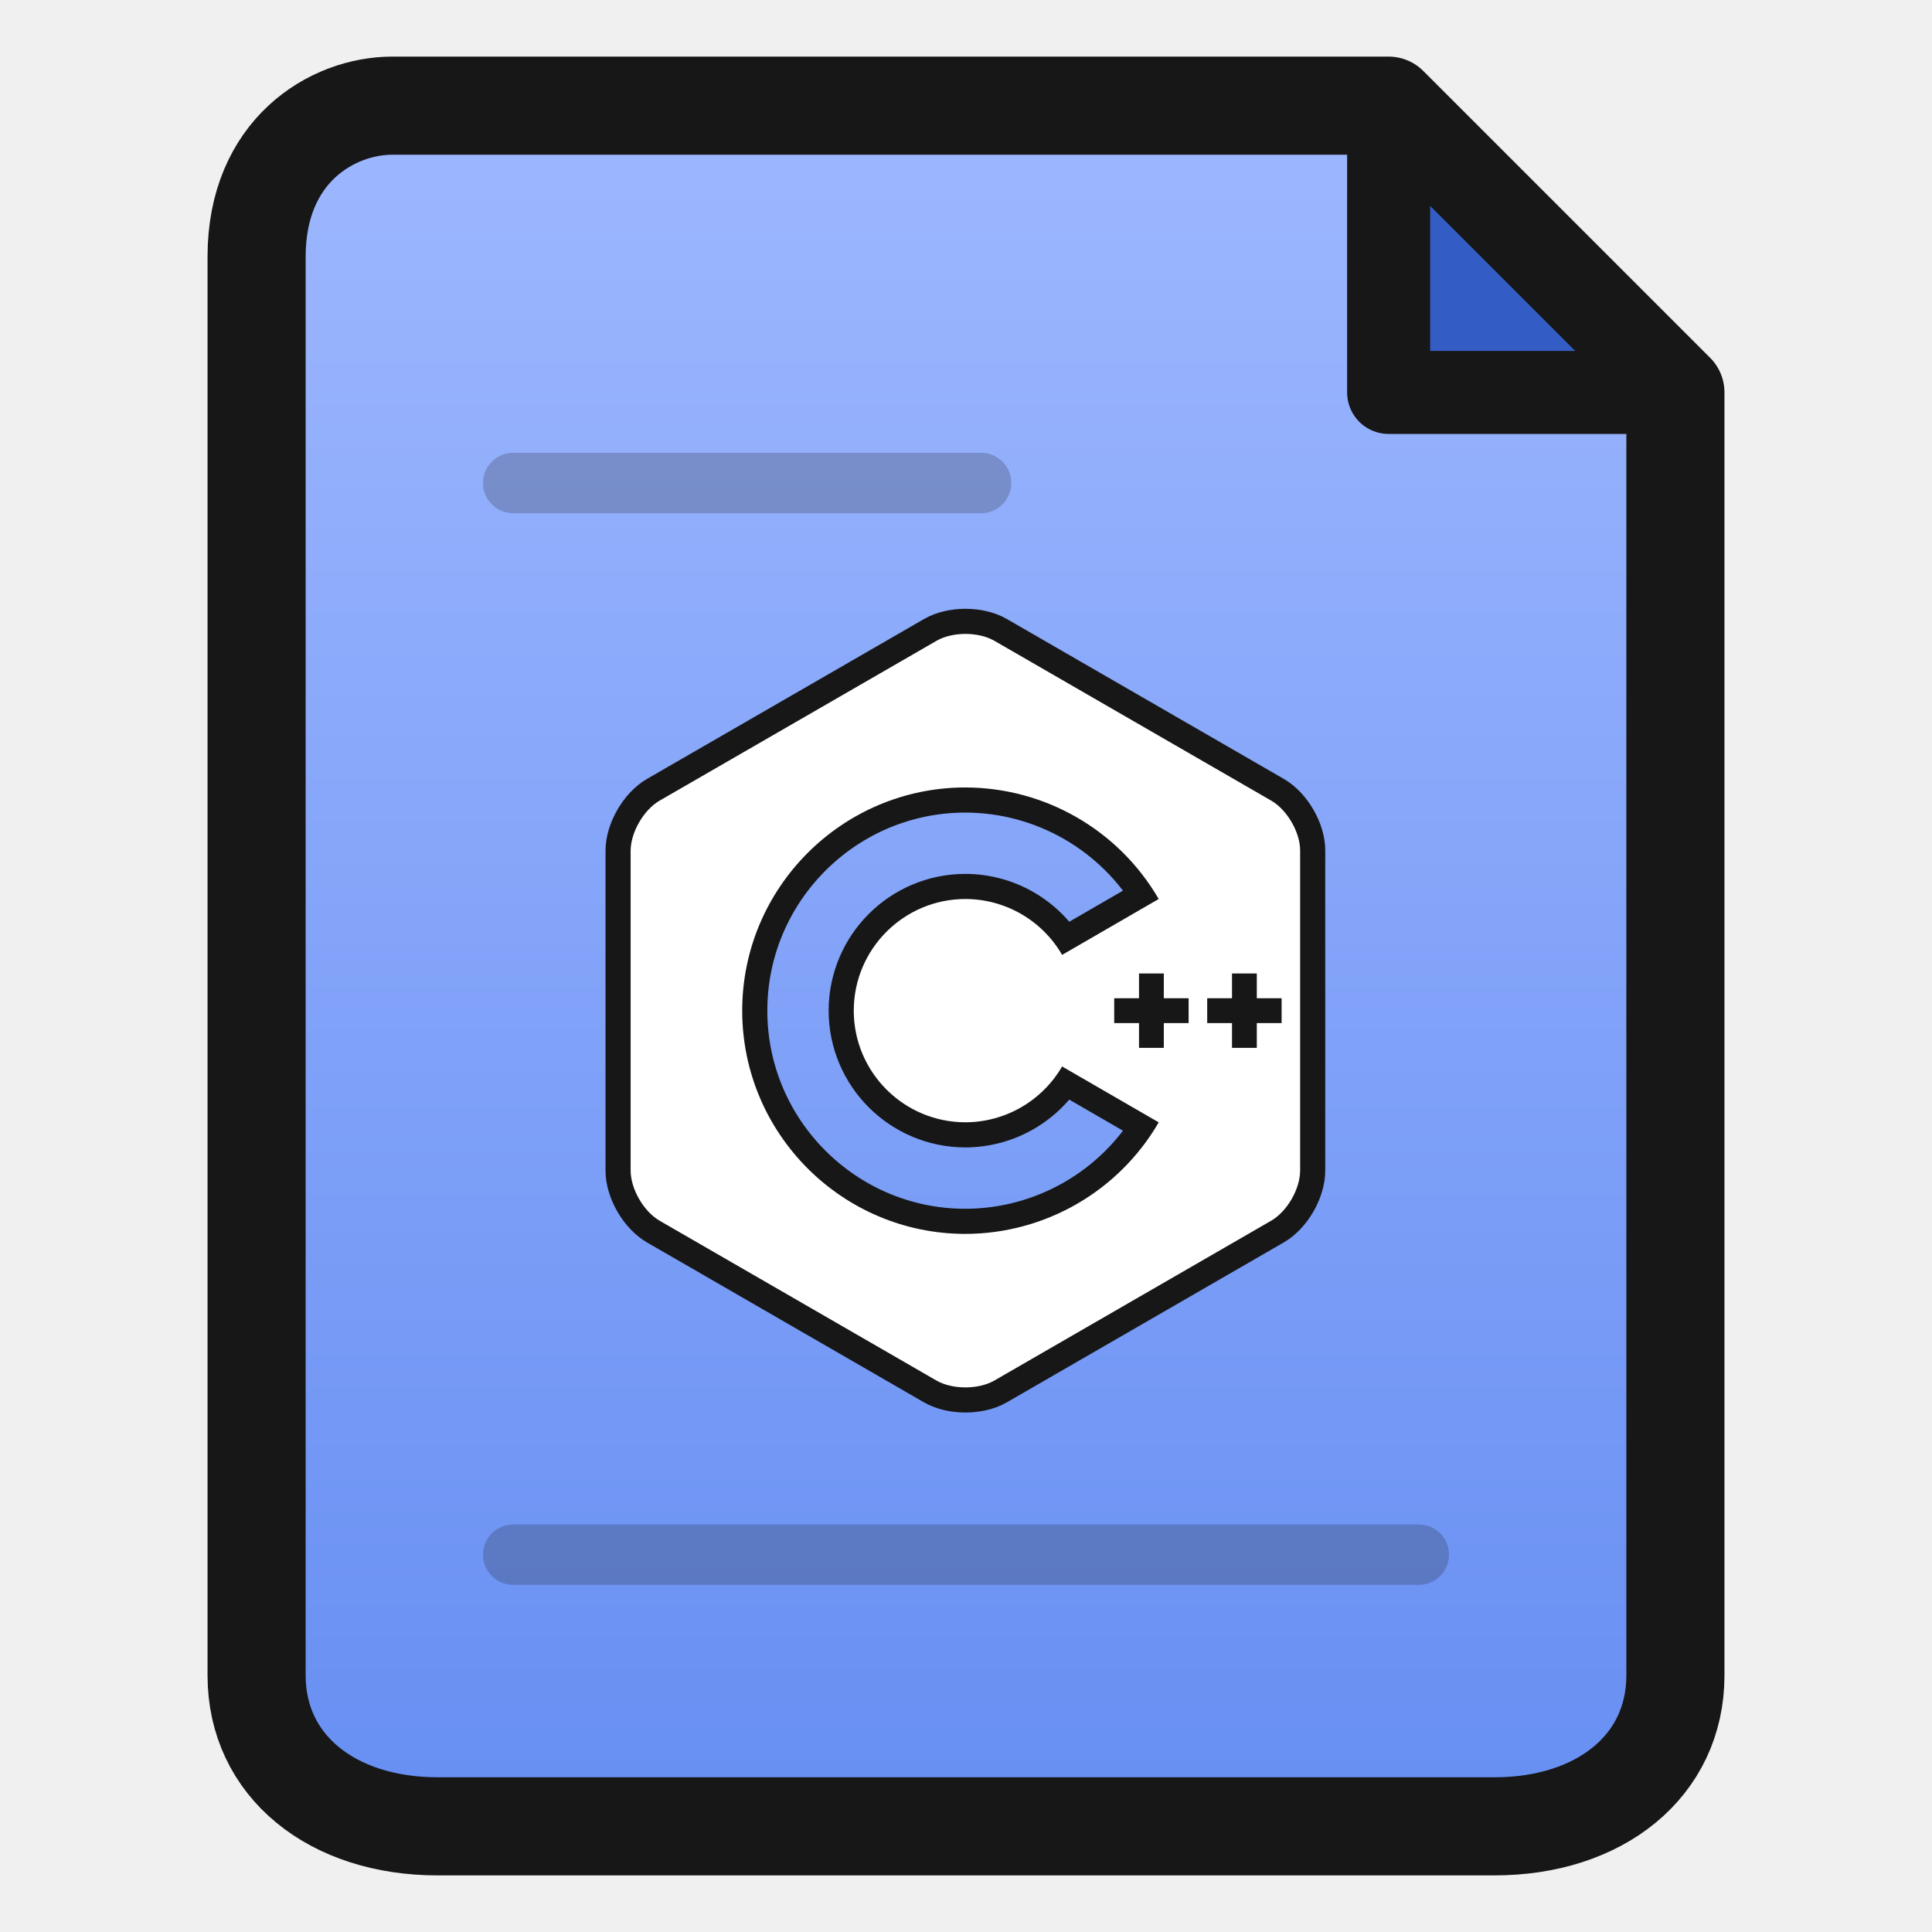
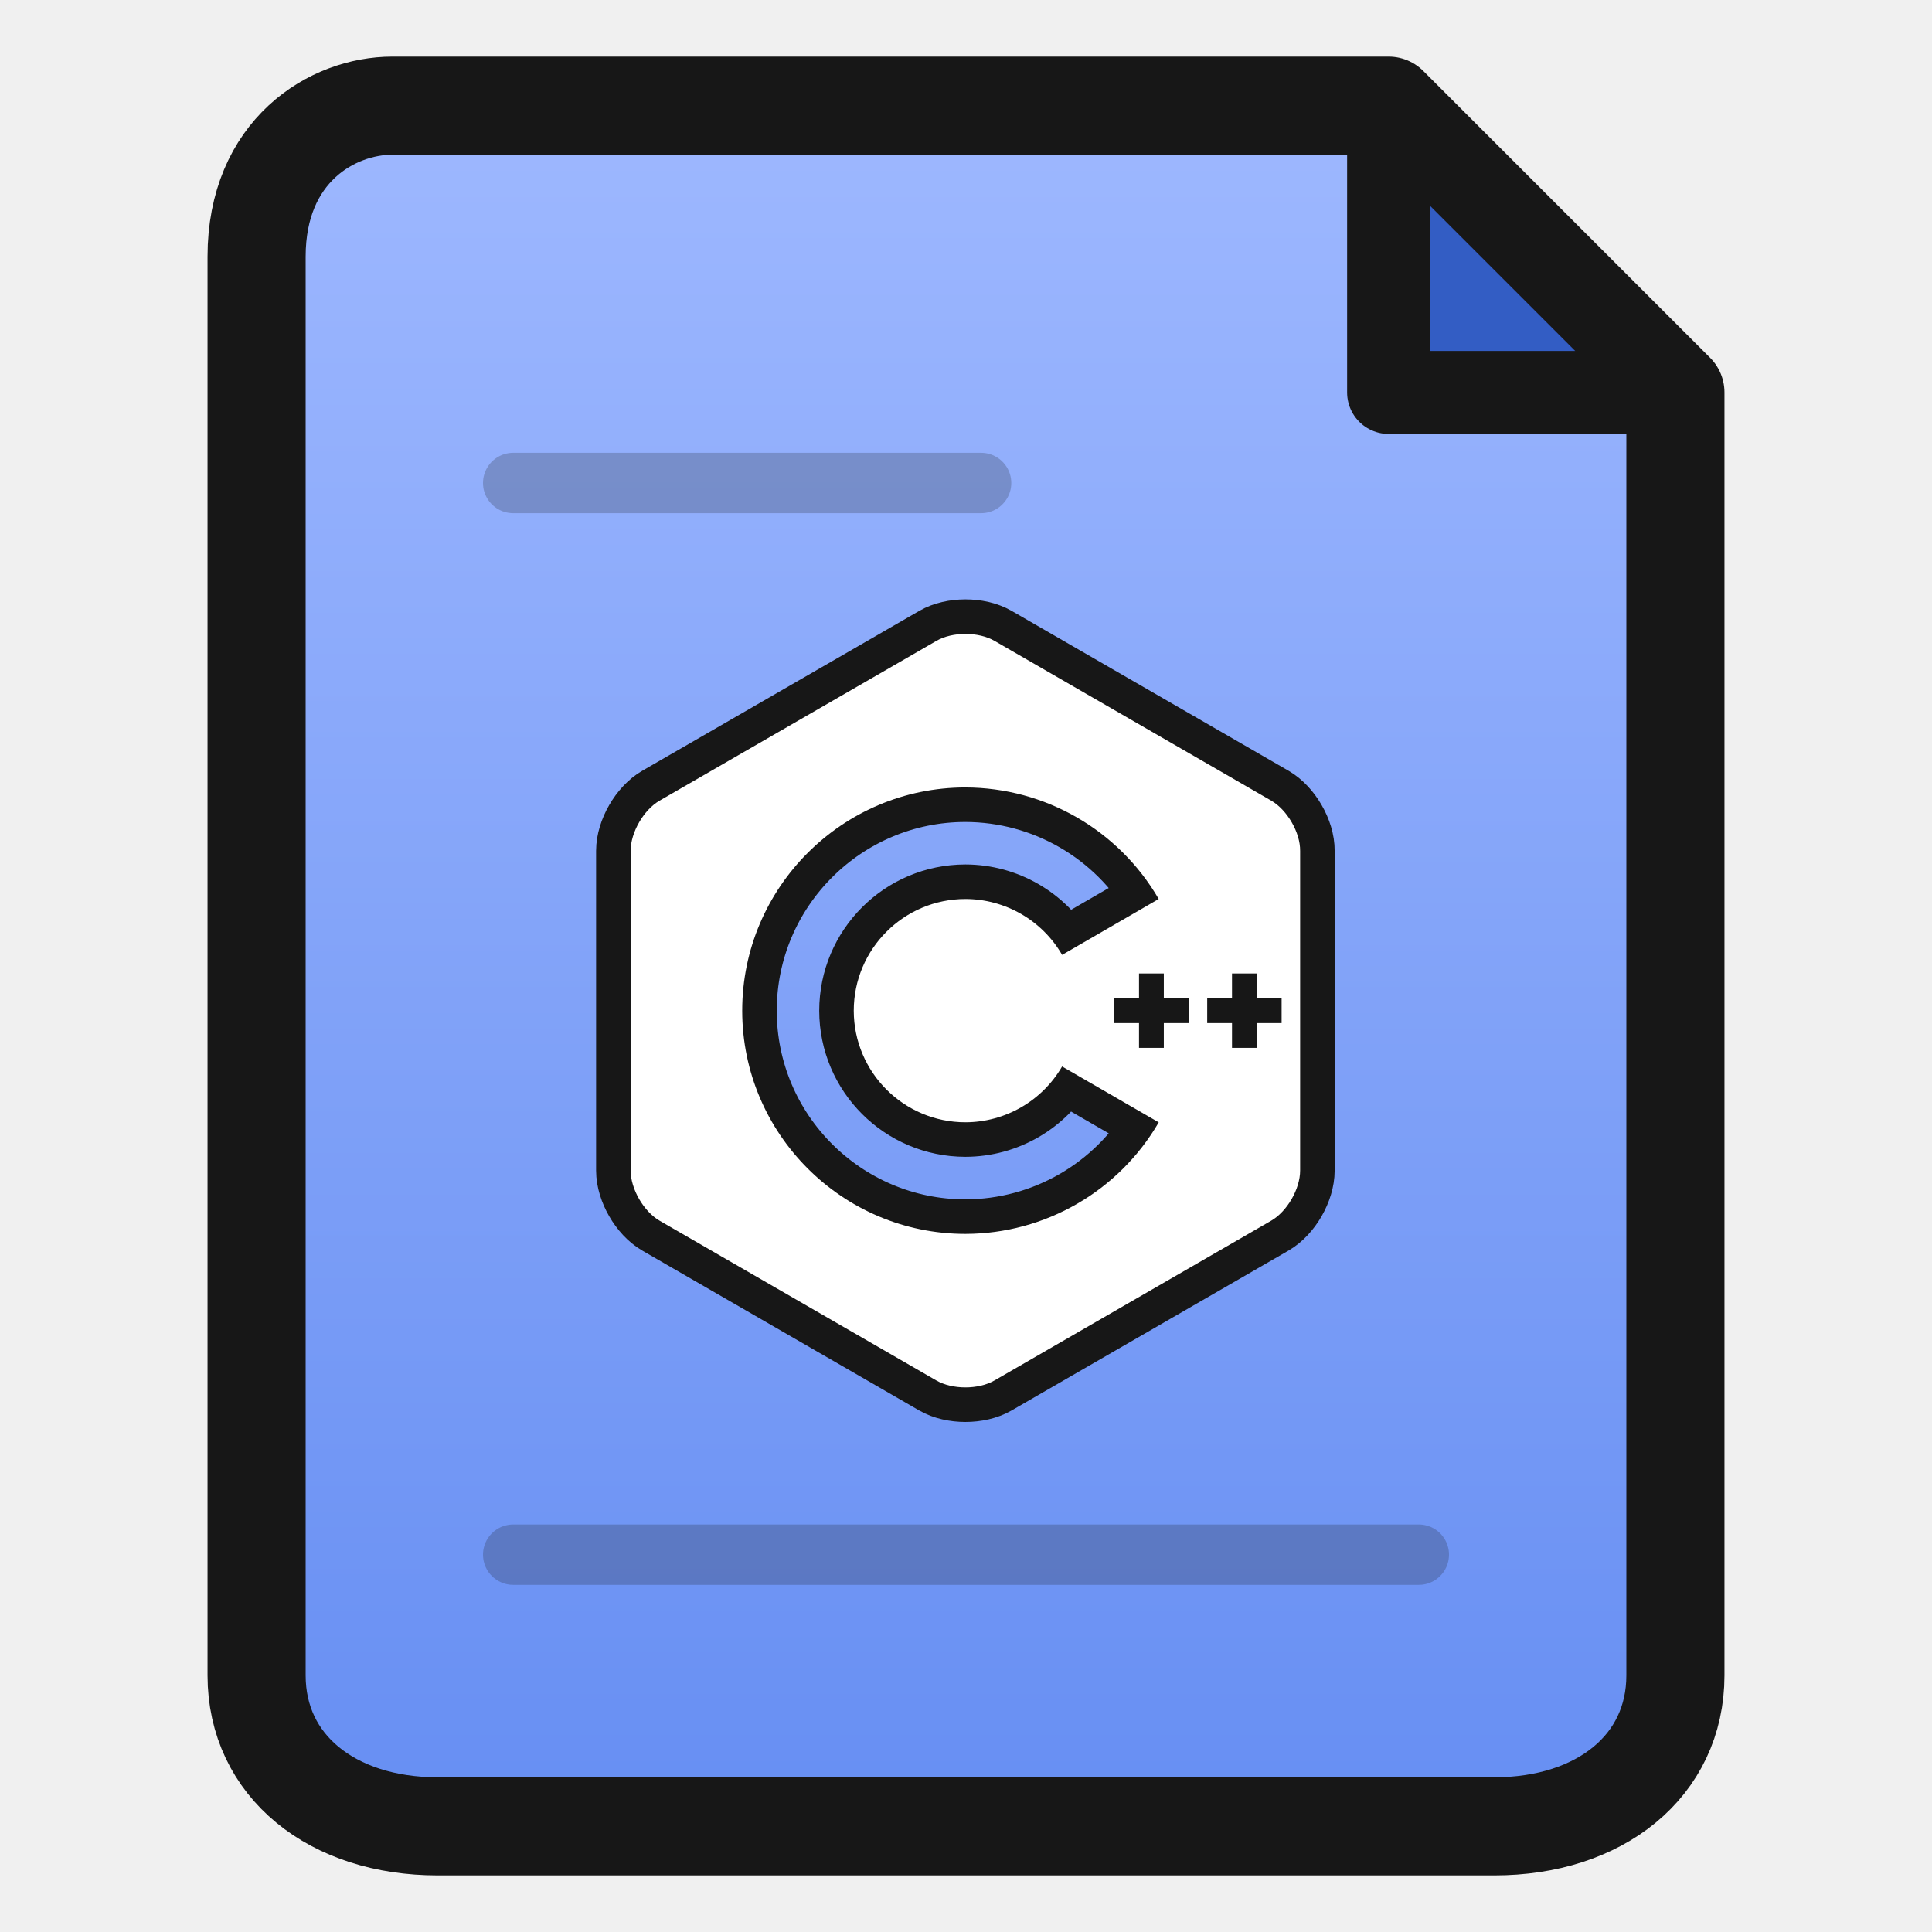
<svg xmlns="http://www.w3.org/2000/svg" viewBox="0 0 256 256" width="256" height="256">
  <defs>
    <linearGradient id="cpp_grad" x1="0%" y1="0%" x2="0%" y2="100%">
      <stop offset="0%" stop-color="#9EB8FF" />
      <stop offset="100%" stop-color="#668EF2" />
    </linearGradient>
  </defs>
  <path d="M 52 14 L 184 14 L 222 52 L 222 222 C 222 234, 212 242, 198 242 L 58 242 C 44 242, 34 234, 34 222 L 34 34 C 34 20, 44 14, 52 14 Z" fill="url(#cpp_grad)" stroke="#171717" stroke-width="13" stroke-linejoin="round" stroke-linecap="round" />
  <path d="M 184 14 L 184 52 L 222 52 Z" fill="#335DC4" stroke="#171717" stroke-width="11" stroke-linejoin="round" />
  <line x1="68" y1="64" x2="130" y2="64" stroke="#171717" stroke-width="8" stroke-linecap="round" opacity="0.22" />
  <line x1="68" y1="206" x2="188" y2="206" stroke="#171717" stroke-width="8" stroke-linecap="round" opacity="0.22" />
  <g transform="translate(78, 84) scale(4.16)">
-     <path d="M22.394 6c-.167-.29-.398-.543-.652-.69L12.926.22c-.509-.294-1.34-.294-1.848 0L2.26 5.31c-.508.293-.923 1.013-.923 1.6v10.18c0 .294.104.62.271.91.167.29.398.543.652.69l8.816 5.09c.508.293 1.34.293 1.848 0l8.816-5.09c.254-.147.485-.4.652-.69.167-.29.27-.616.27-.91V6.91c.003-.294-.1-.62-.268-.91zM12 19.11c-3.92 0-7.109-3.19-7.109-7.11 0-3.92 3.19-7.11 7.11-7.11a7.133 7.133 0 016.156 3.553l-3.076 1.78a3.567 3.567 0 00-3.08-1.78A3.56 3.56 0 008.444 12 3.56 3.56 0 0012 15.555a3.57 3.57 0 003.08-1.778l3.078 1.78A7.135 7.135 0 0112 19.11zm7.11-6.715h-.79v.79h-.79v-.79h-.79v-.79h.79v-.79h.79v.79h.79zm2.962 0h-.79v.79h-.79v-.79h-.79v-.79h.79v-.79h.79v.79h.79z" fill="#FFFFFF" stroke="#171717" stroke-width="1.6" stroke-linejoin="round" paint-order="stroke fill" />
+     <path d="M22.394 6c-.167-.29-.398-.543-.652-.69L12.926.22c-.509-.294-1.34-.294-1.848 0L2.26 5.31c-.508.293-.923 1.013-.923 1.6v10.18c0 .294.104.62.271.91.167.29.398.543.652.69l8.816 5.09c.508.293 1.34.293 1.848 0l8.816-5.09c.254-.147.485-.4.652-.69.167-.29.27-.616.27-.91V6.91c.003-.294-.1-.62-.268-.91zM12 19.11c-3.92 0-7.109-3.19-7.109-7.11 0-3.92 3.19-7.11 7.11-7.11a7.133 7.133 0 016.156 3.553l-3.076 1.78a3.567 3.567 0 00-3.08-1.78A3.56 3.56 0 008.444 12 3.56 3.56 0 0012 15.555a3.57 3.57 0 003.08-1.778l3.078 1.78A7.135 7.135 0 0112 19.11zm7.11-6.715h-.79v.79h-.79v-.79h-.79v-.79h.79v-.79h.79v.79h.79zm2.962 0h-.79v.79h-.79v-.79h-.79v-.79h.79v-.79h.79v.79h.79z" fill="none" stroke="#171717" stroke-width="2.2" stroke-linejoin="round" />
+     <path d="M22.394 6c-.167-.29-.398-.543-.652-.69L12.926.22c-.509-.294-1.34-.294-1.848 0L2.26 5.31c-.508.293-.923 1.013-.923 1.6v10.18c0 .294.104.62.271.91.167.29.398.543.652.69l8.816 5.09c.508.293 1.34.293 1.848 0l8.816-5.09c.254-.147.485-.4.652-.69.167-.29.27-.616.27-.91V6.91c.003-.294-.1-.62-.268-.91zM12 19.11c-3.92 0-7.109-3.19-7.109-7.11 0-3.92 3.19-7.11 7.11-7.11a7.133 7.133 0 016.156 3.553l-3.076 1.78a3.567 3.567 0 00-3.08-1.78A3.56 3.56 0 008.444 12 3.56 3.56 0 0012 15.555a3.57 3.57 0 003.08-1.778l3.078 1.78A7.135 7.135 0 0112 19.11zm7.11-6.715h-.79v.79h-.79v-.79h-.79v-.79h.79v-.79h.79v.79h.79zm2.962 0h-.79v.79h-.79v-.79h-.79v-.79h.79v-.79h.79v.79h.79z" fill="#FFFFFF" />
  </g>
</svg>
